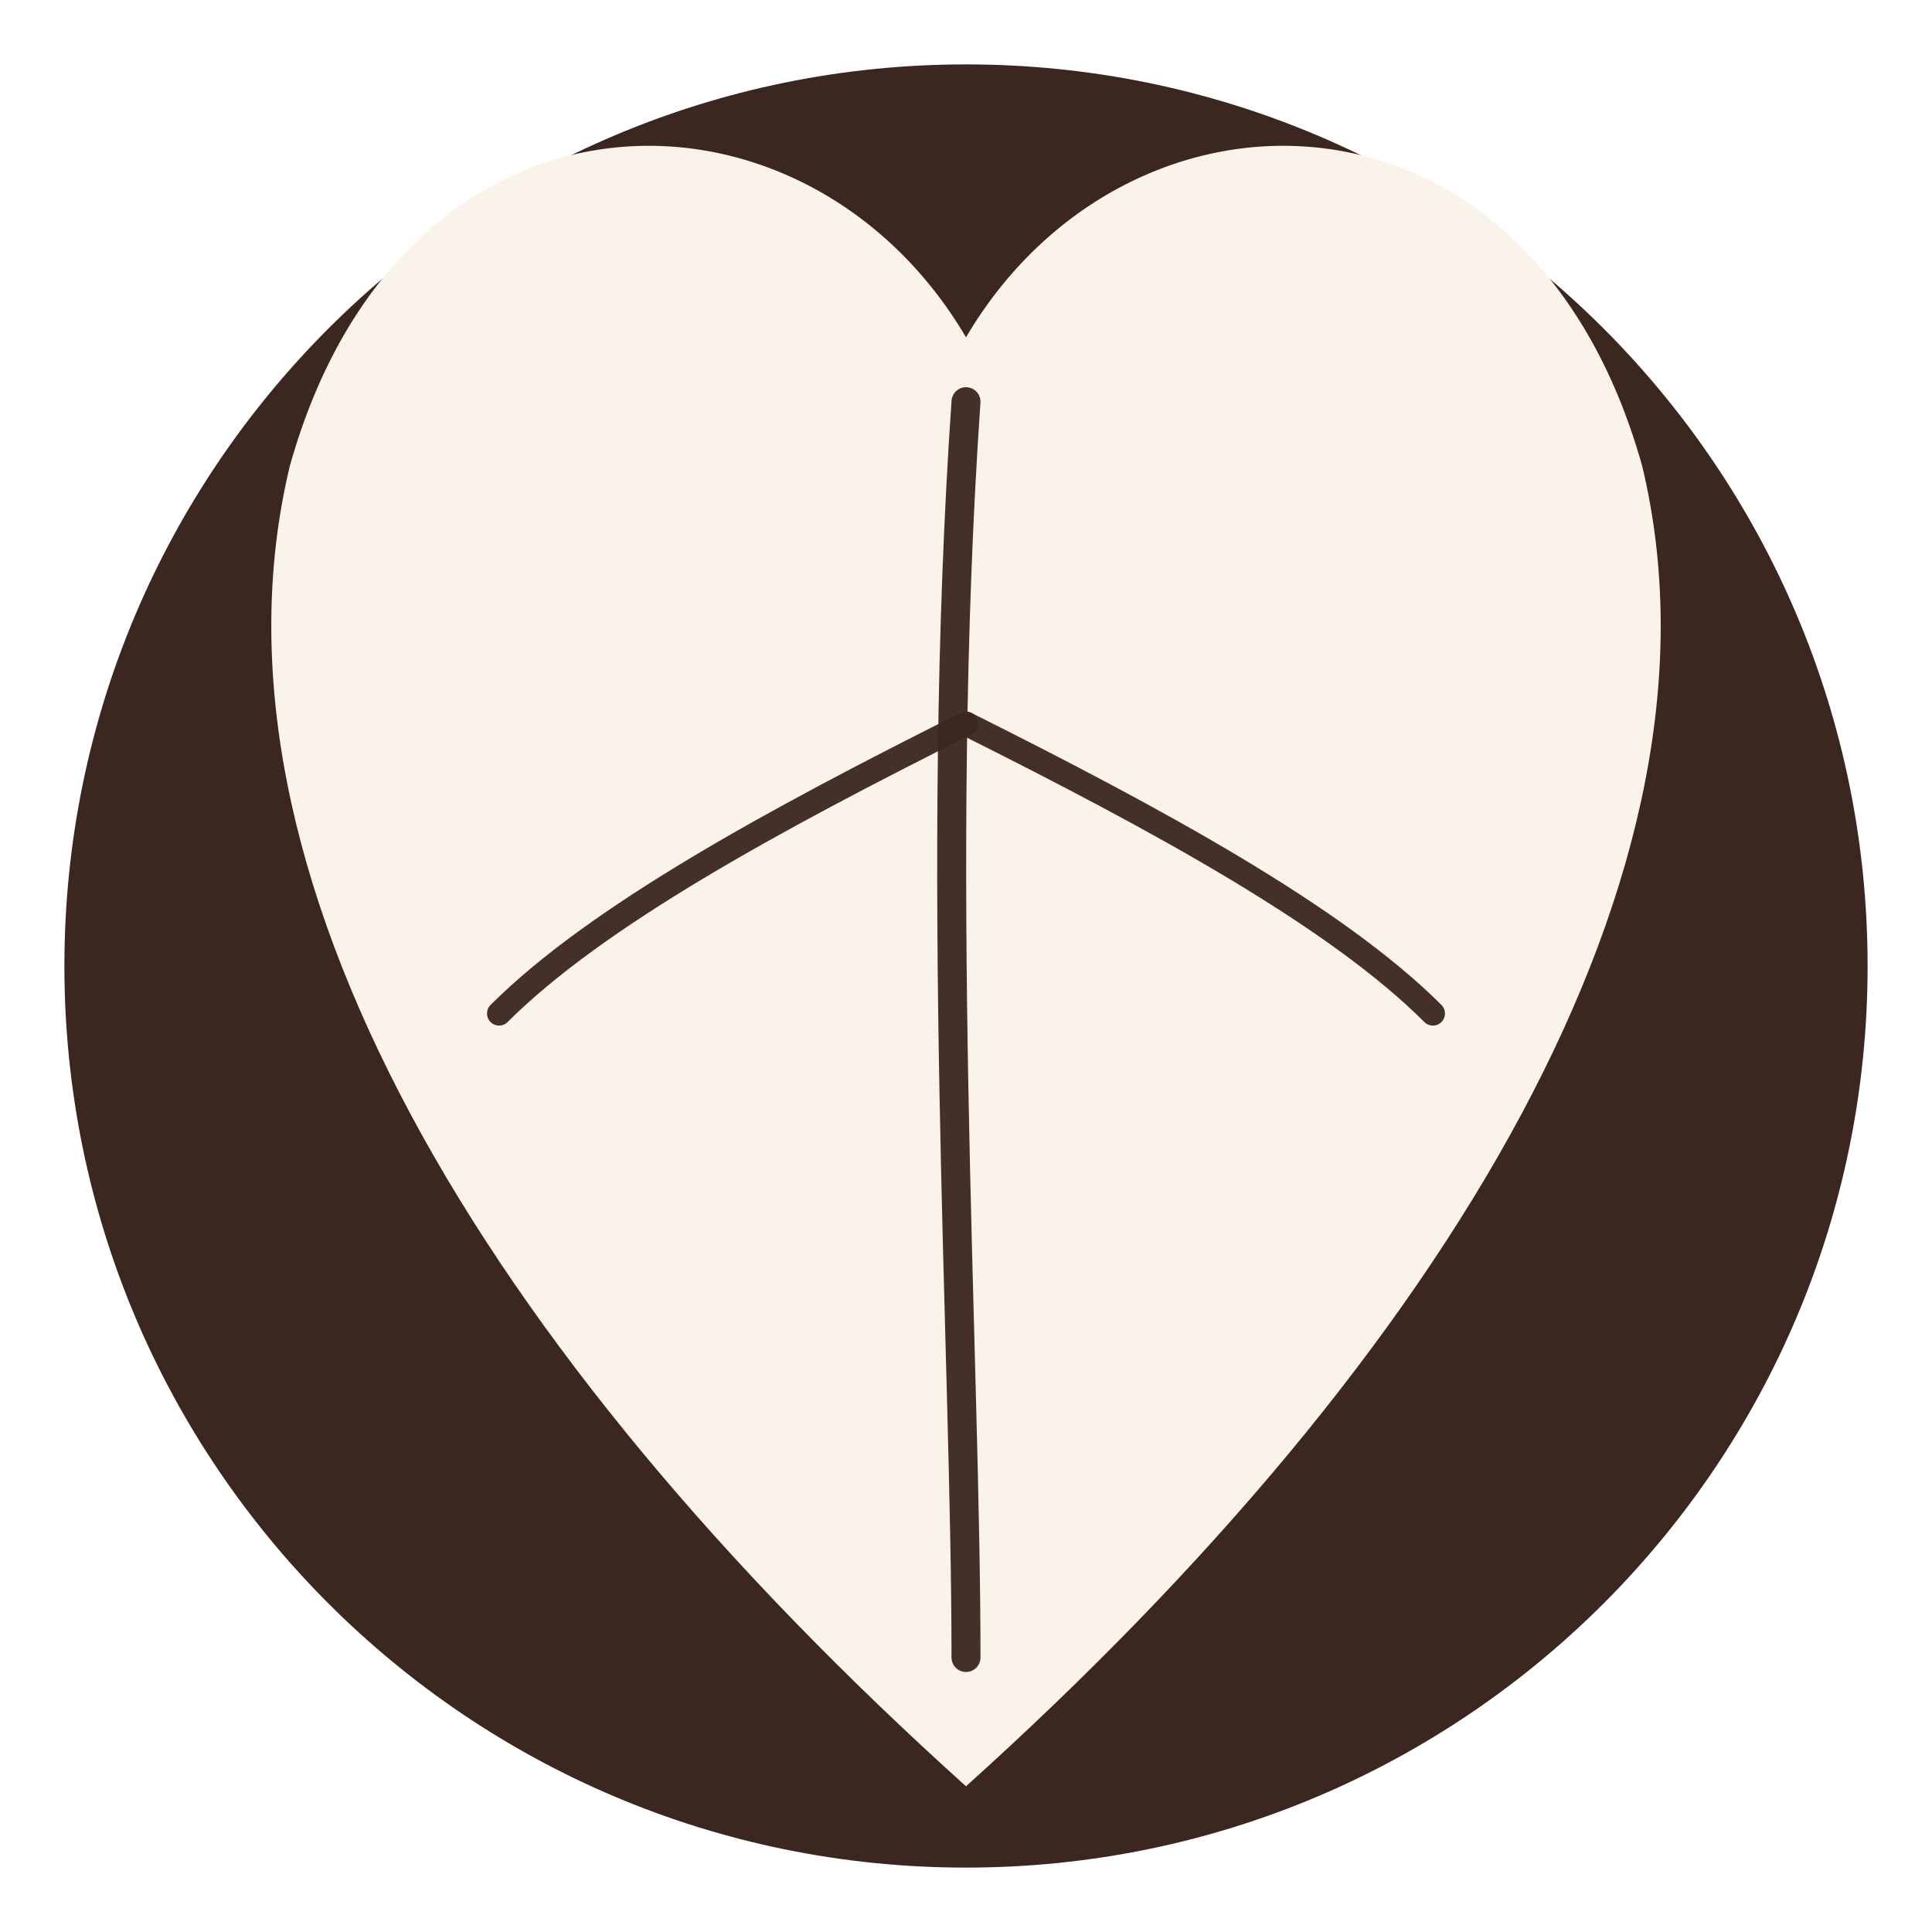
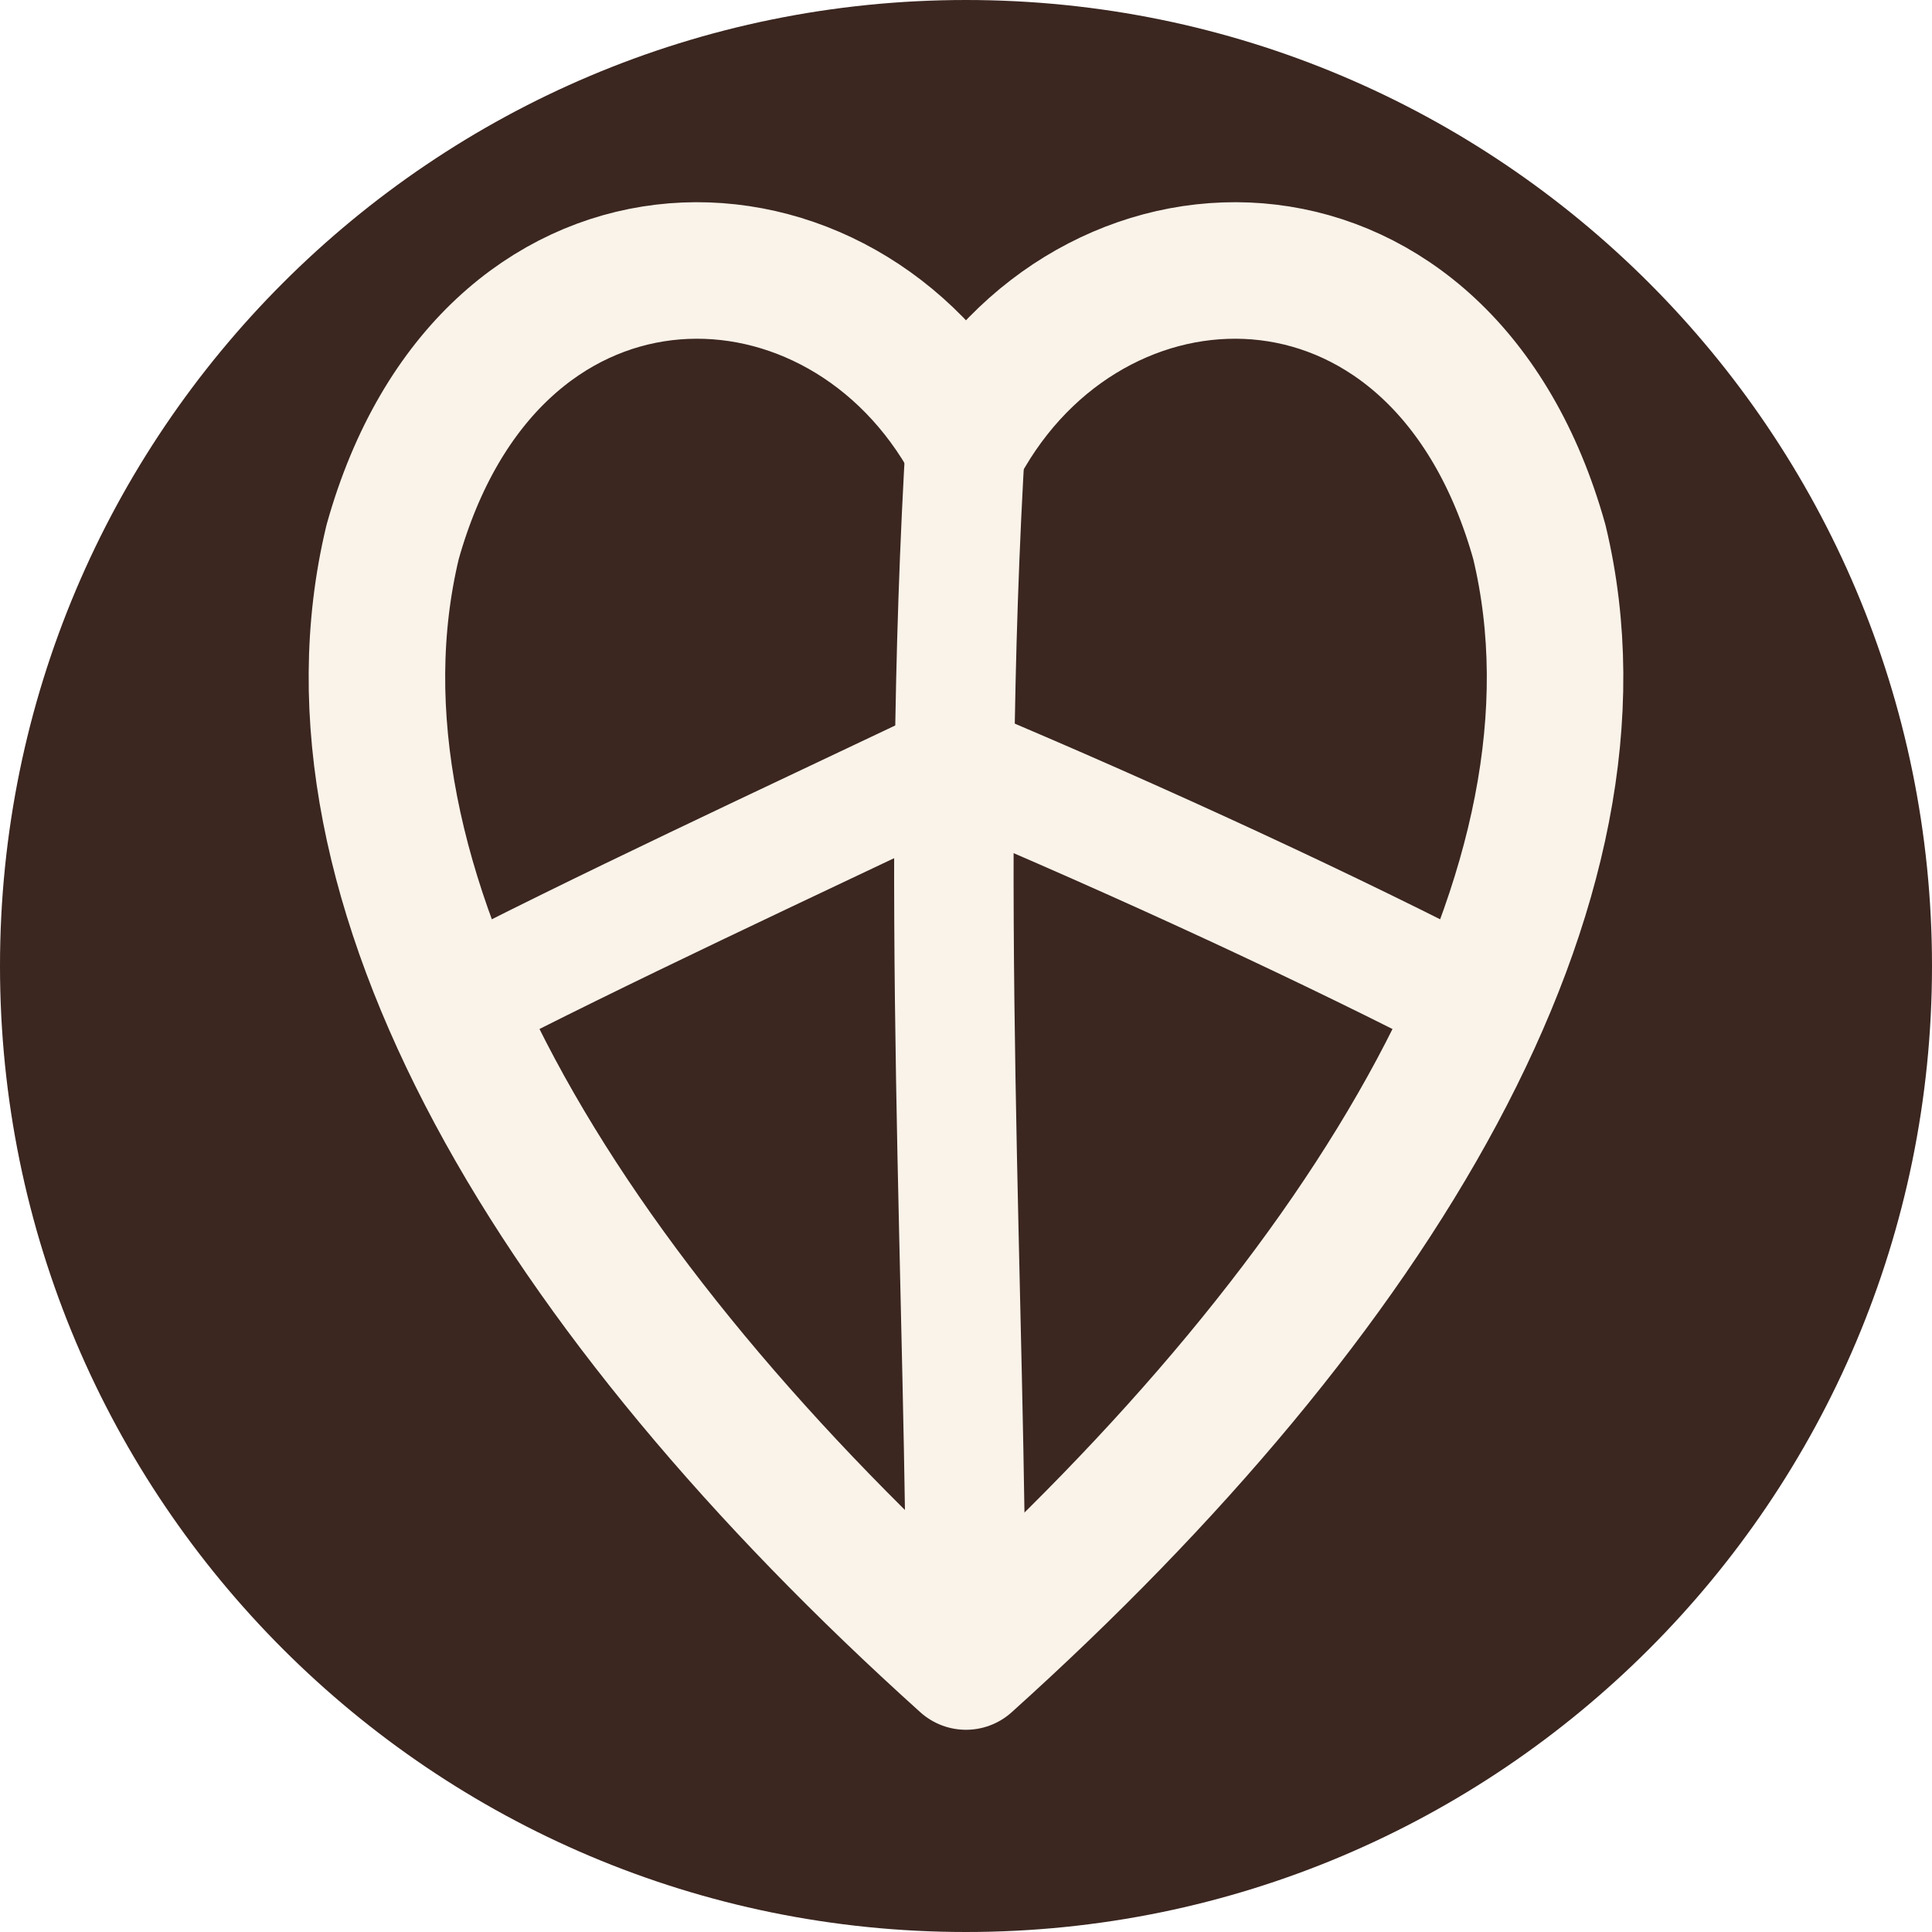
- <svg xmlns="http://www.w3.org/2000/svg" viewBox="0 0 120 120" width="120" height="120">
-   <circle cx="60" cy="60" r="56" fill="#3B2620" />
-   <path d="M60.00,20.95 C50.00,3.95 25.00,3.95 18.00,28.95 C12.00,53.95 30.00,83.95 60.00,110.95 C90.00,83.95 108.00,53.95 102.00,28.95 C95.00,3.95 70.00,3.95 60.00,20.95 Z" fill="#FAF3EA" />
-   <path d="M60.00,24.95 C58.00,53.95 60.00,83.95 60.00,102.95 " fill="none" stroke="#3B2620" stroke-width="1.8" stroke-linecap="round" stroke-linejoin="round" opacity="0.95" />
-   <path d="M60.00,44.95 C48.00,50.95 37.00,56.95 31.00,62.95 " fill="none" stroke="#3B2620" stroke-width="1.5" stroke-linecap="round" stroke-linejoin="round" opacity="0.95" />
-   <path d="M60.00,44.95 C72.00,50.95 83.00,56.95 89.00,62.95 " fill="none" stroke="#3B2620" stroke-width="1.5" stroke-linecap="round" stroke-linejoin="round" opacity="0.95" />
+ <svg xmlns="http://www.w3.org/2000/svg" viewBox="0 0 512 512">
+   <circle cx="256" cy="256" r="256" fill="#3B2620" />
+   <g transform="translate(75.104,35.114) scale(3.61791)" fill="none" stroke-linecap="round" stroke-linejoin="round">
+     <path d="M50,22 C40,5 15,5 8,30 C2,55 20,85 50,112 C80,85 98,55 92,30 C85,5 60,5 50,22 Z" stroke="#FAF3EA" stroke-width="10" />
+     <path d="M50,22 C48,55 50,85 50,112" stroke="#FAF3EA" stroke-width="8.75" />
+     <path d="M49.2,46.2 C37,52 23,58.5 12.4,64" stroke="#FAF3EA" stroke-width="8.75" />
+     <path d="M49.2,46.2 C63,52 77,58.5 87.6,64" stroke="#FAF3EA" stroke-width="8.75" />
+   </g>
</svg>
